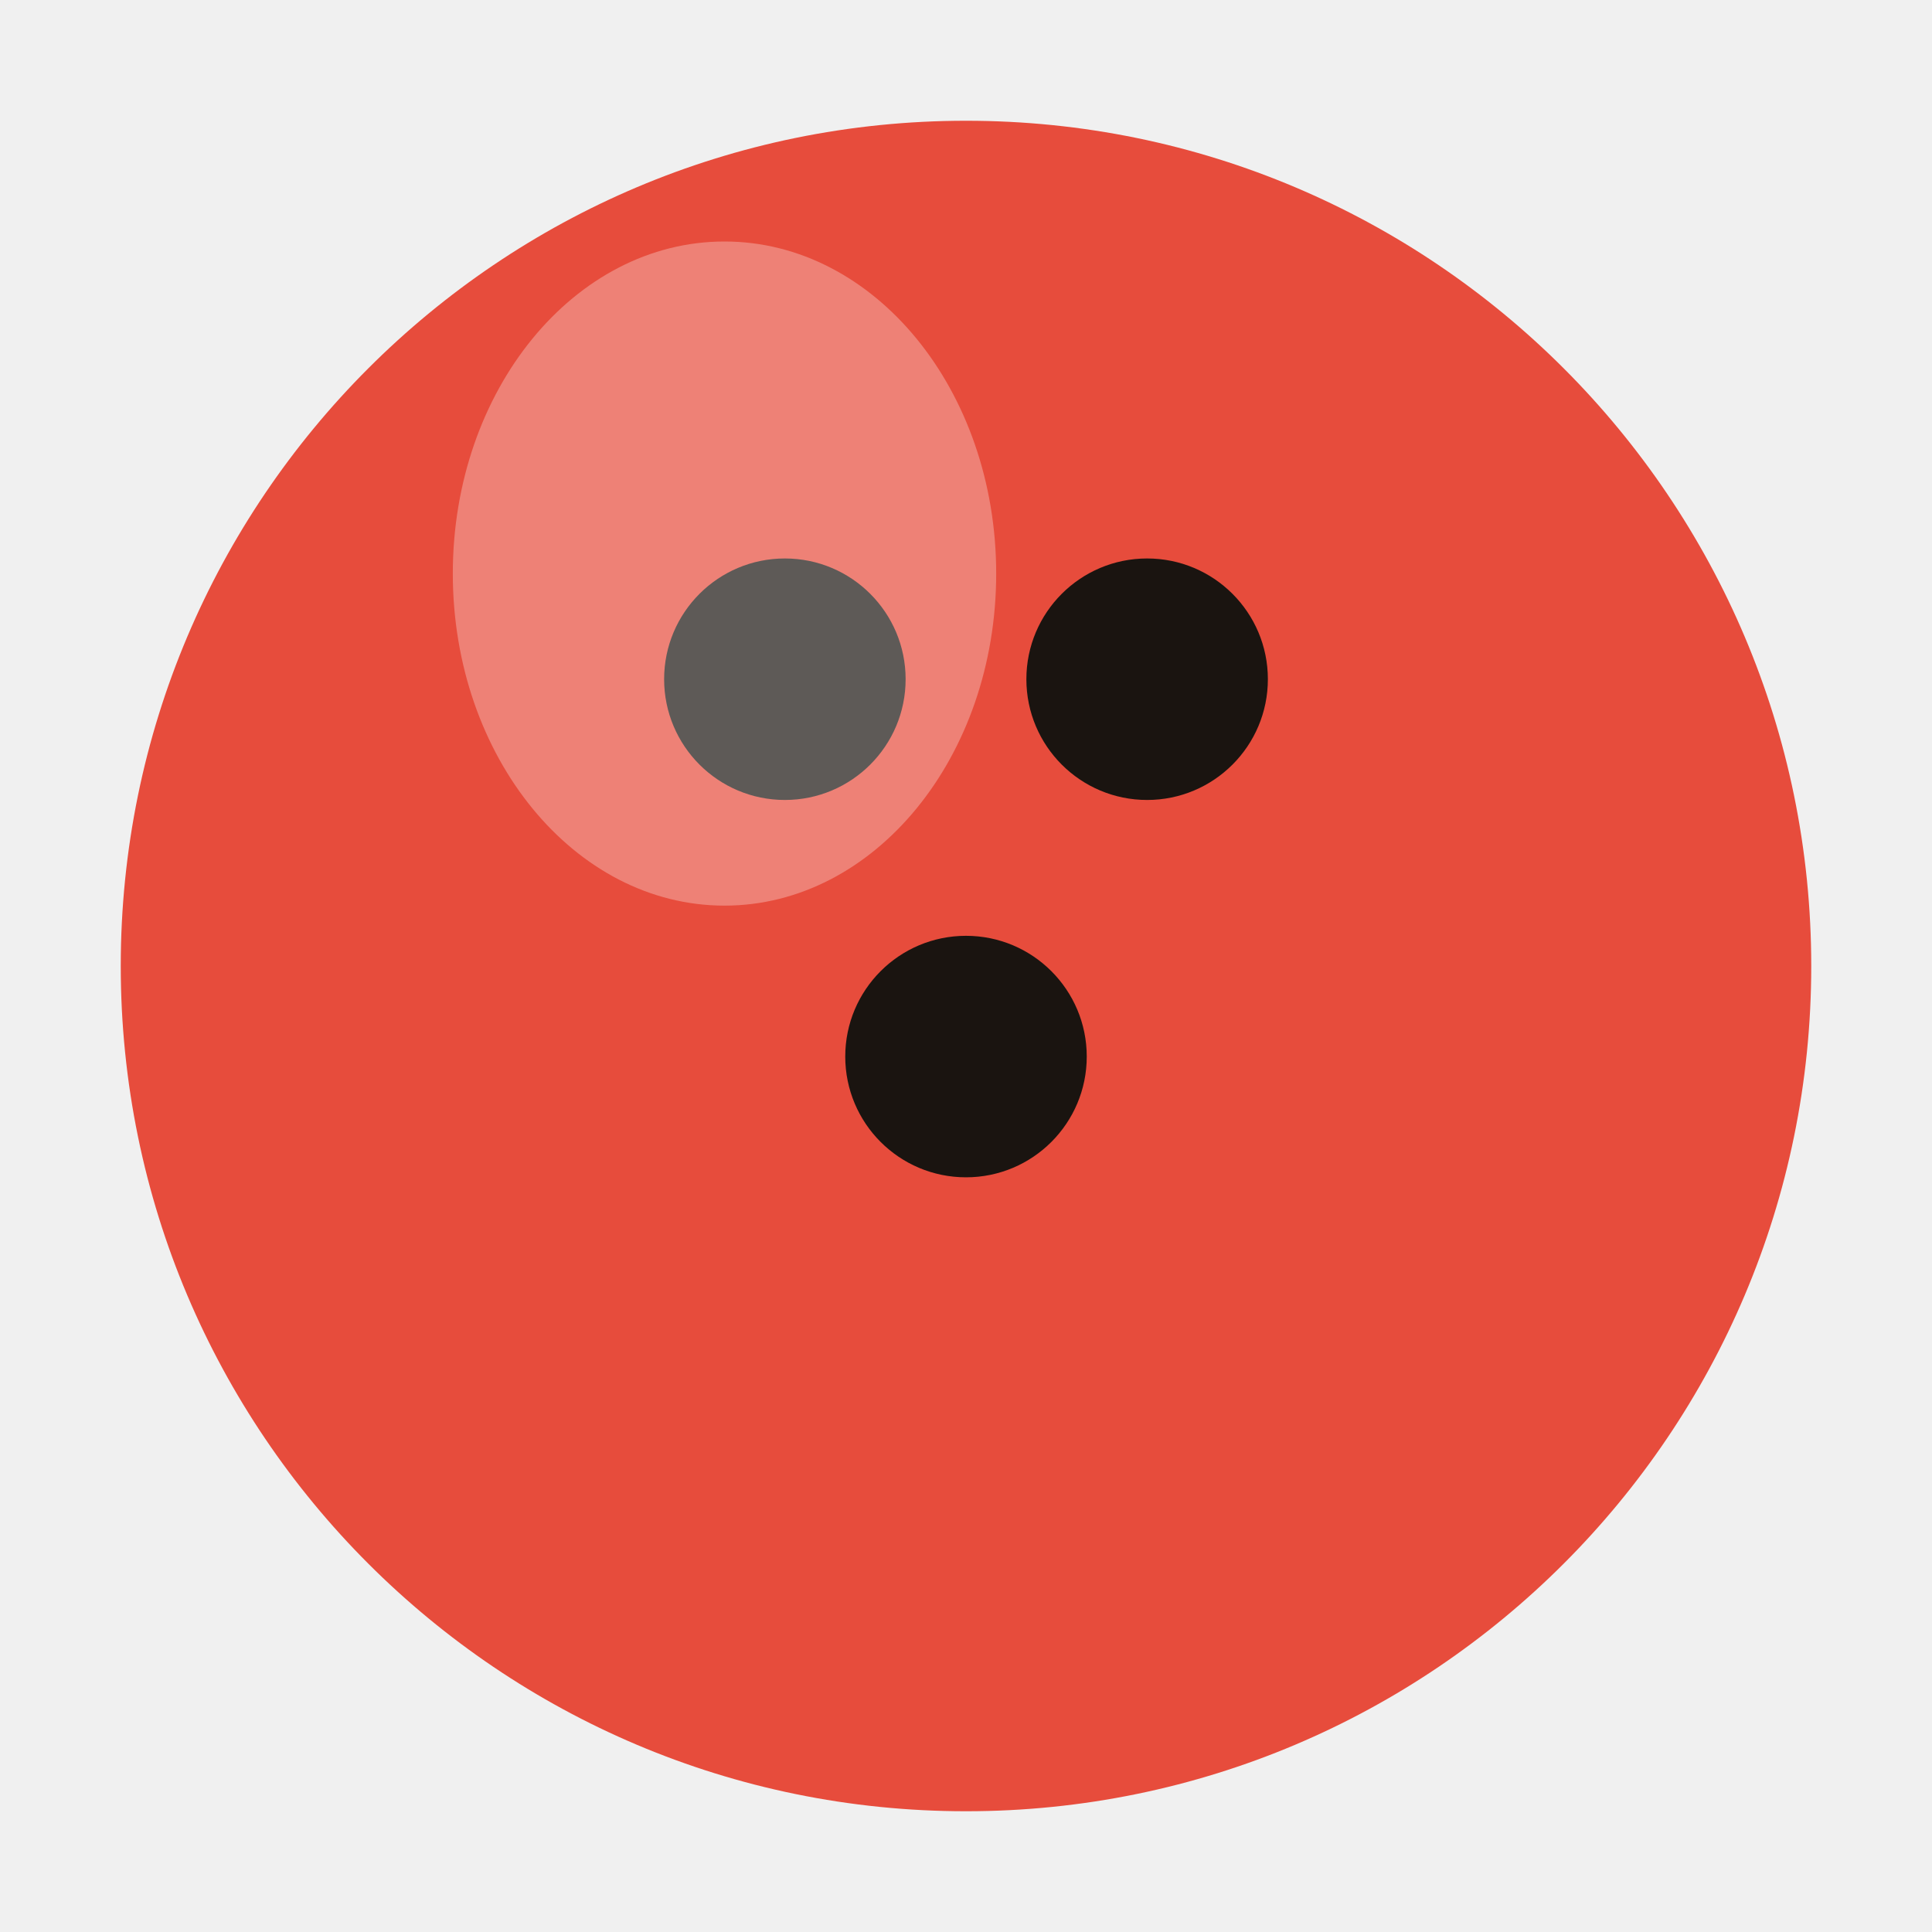
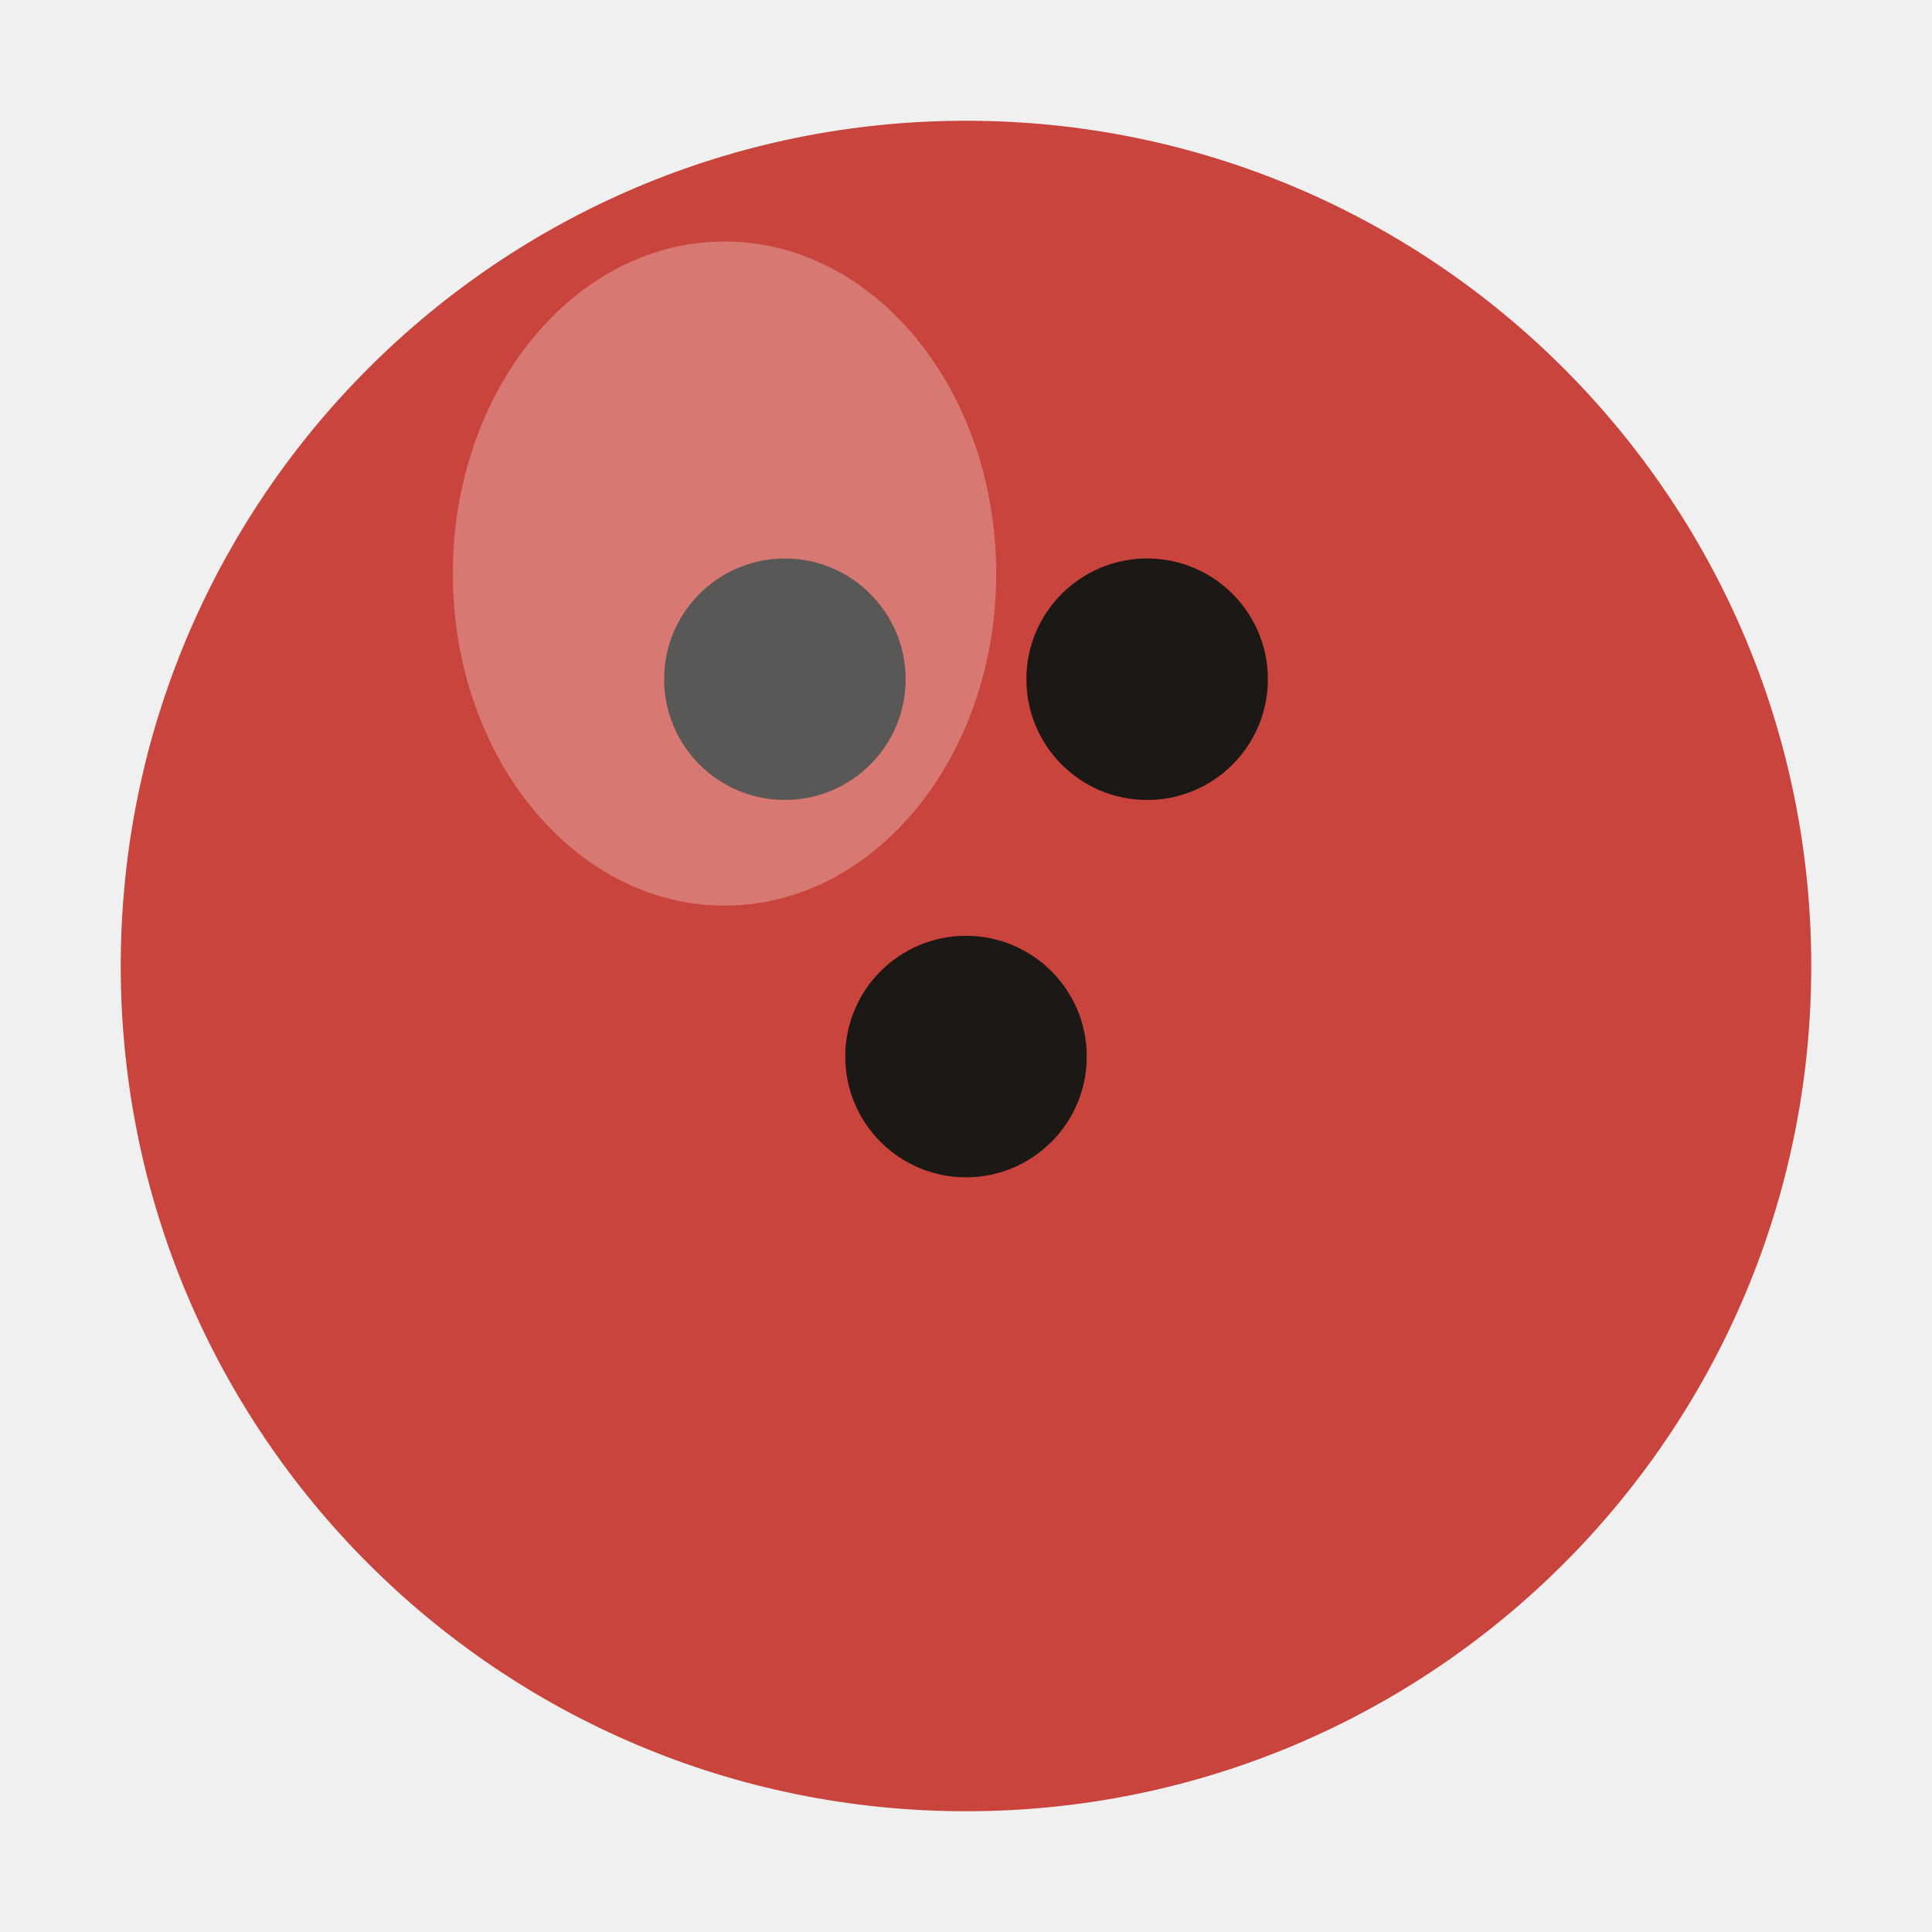
<svg xmlns="http://www.w3.org/2000/svg" viewBox="0 0 128 128">
  <circle cx="64" cy="64" r="56" class="ball" />
  <circle cx="52" cy="45" r="8" class="hole" />
  <circle cx="76" cy="45" r="8" class="hole" />
  <circle cx="64" cy="70" r="8" class="hole" />
-   <ellipse cx="48" cy="38" rx="18" ry="22" class="shine" opacity="0.3" />
+   <ellipse cx="48" cy="38" rx="18" ry="22" class="shine" opacity="0.28" />
  <style>
-     .ball { fill: #e74c3c; }
-     .hole { fill: #1a1410; }
+     .ball { fill: #c8443c; }
+     .hole { fill: #1b1815; }
    .shine { fill: #ffffff; }

    @media (prefers-color-scheme: dark) {
-       .ball { fill: #c0392b; }
-       .hole { fill: #0a0604; }
+       .ball { fill: #e4635a; }
+       .hole { fill: #141210; }
    }
  </style>
</svg>
